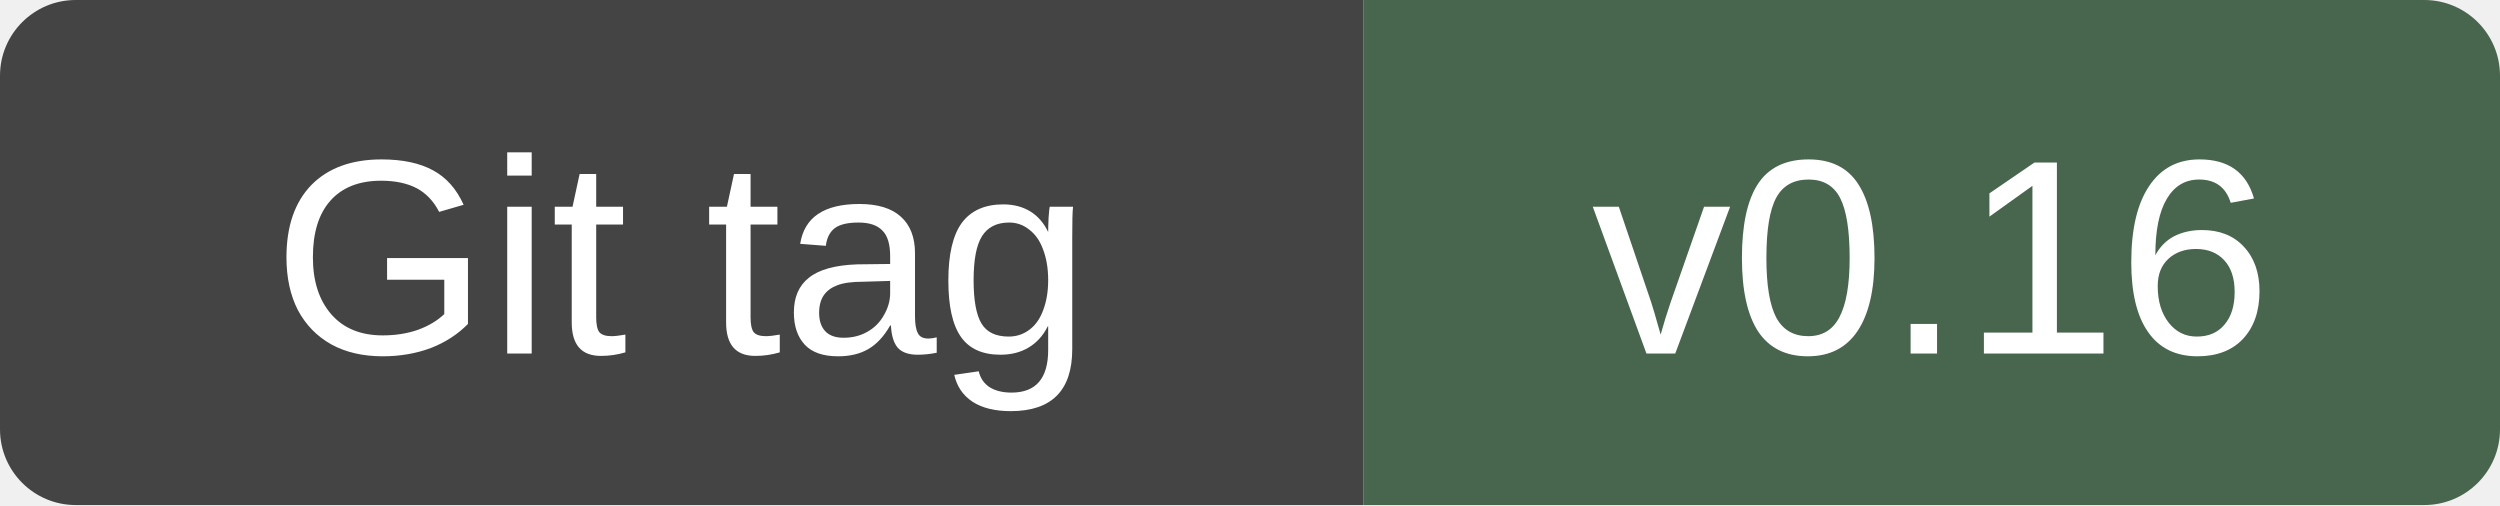
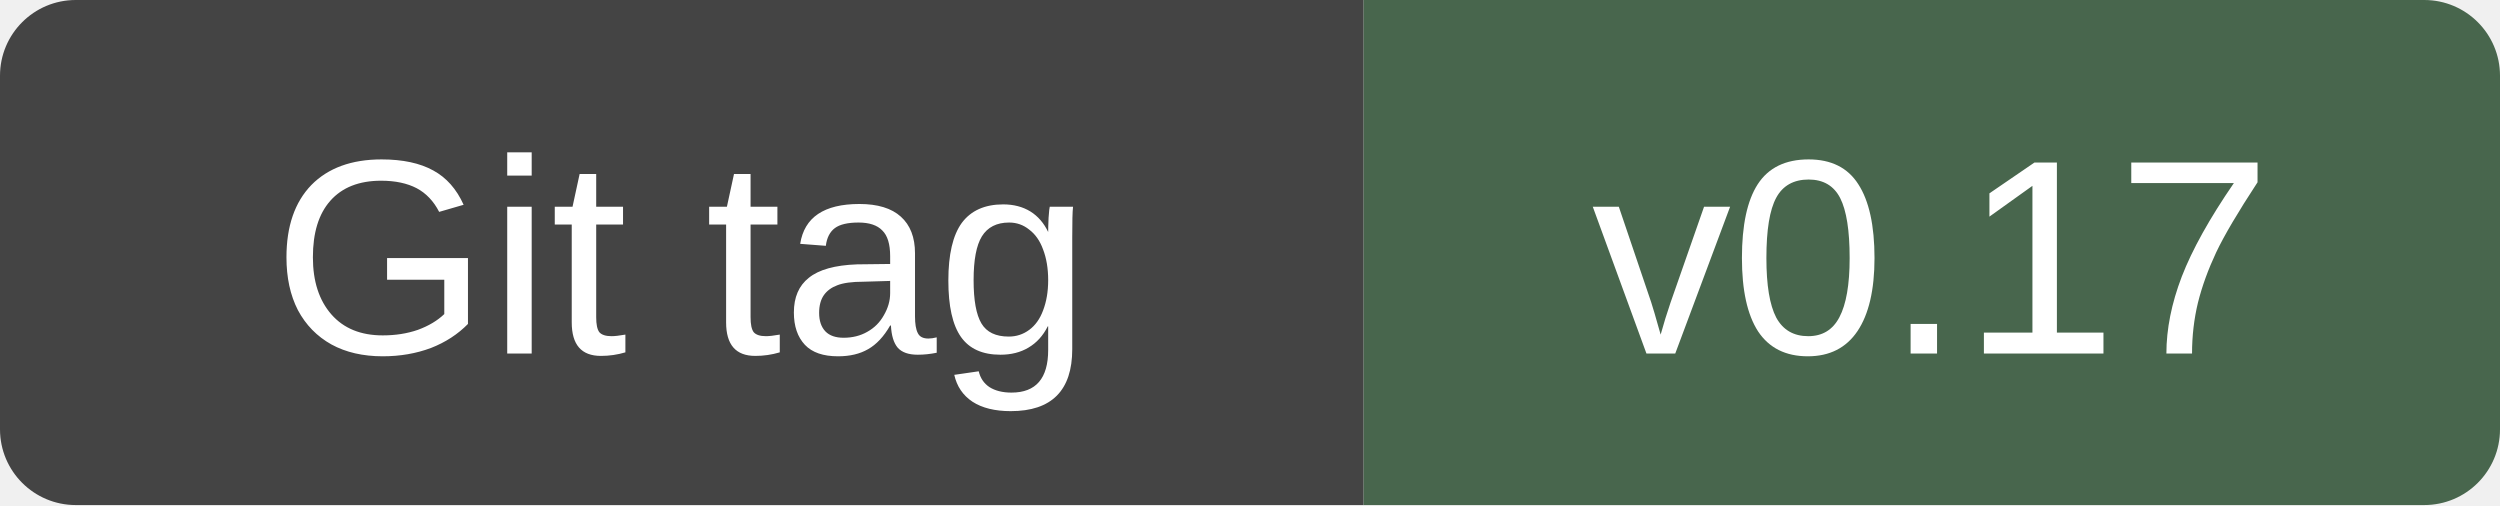
- <svg xmlns="http://www.w3.org/2000/svg" width="99" height="20" role="img" aria-label="Git tag: v0.16">
+ <svg xmlns="http://www.w3.org/2000/svg" width="99" height="20" role="img" aria-label="Git tag: v0.17">
  <clipPath id="clip">
    <rect width="99" height="20" rx="3" />
  </clipPath>
  <g clip-path="url(#clip)">
    <path fill="#444" d="M0 0h54v20H0z" />
    <path fill="#48664d" d="M54 0h45v20H54z" />
  </g>
  <g fill="#fff" text-anchor="middle" font-family="Verdana,Arial,sans-serif" font-size="11">
    <text x="27.0" y="14">Git tag</text>
-     <text x="76.5" y="14">v0.16</text>
+     <text x="76.5" y="14">v0.17</text>
  </g>
</svg>
